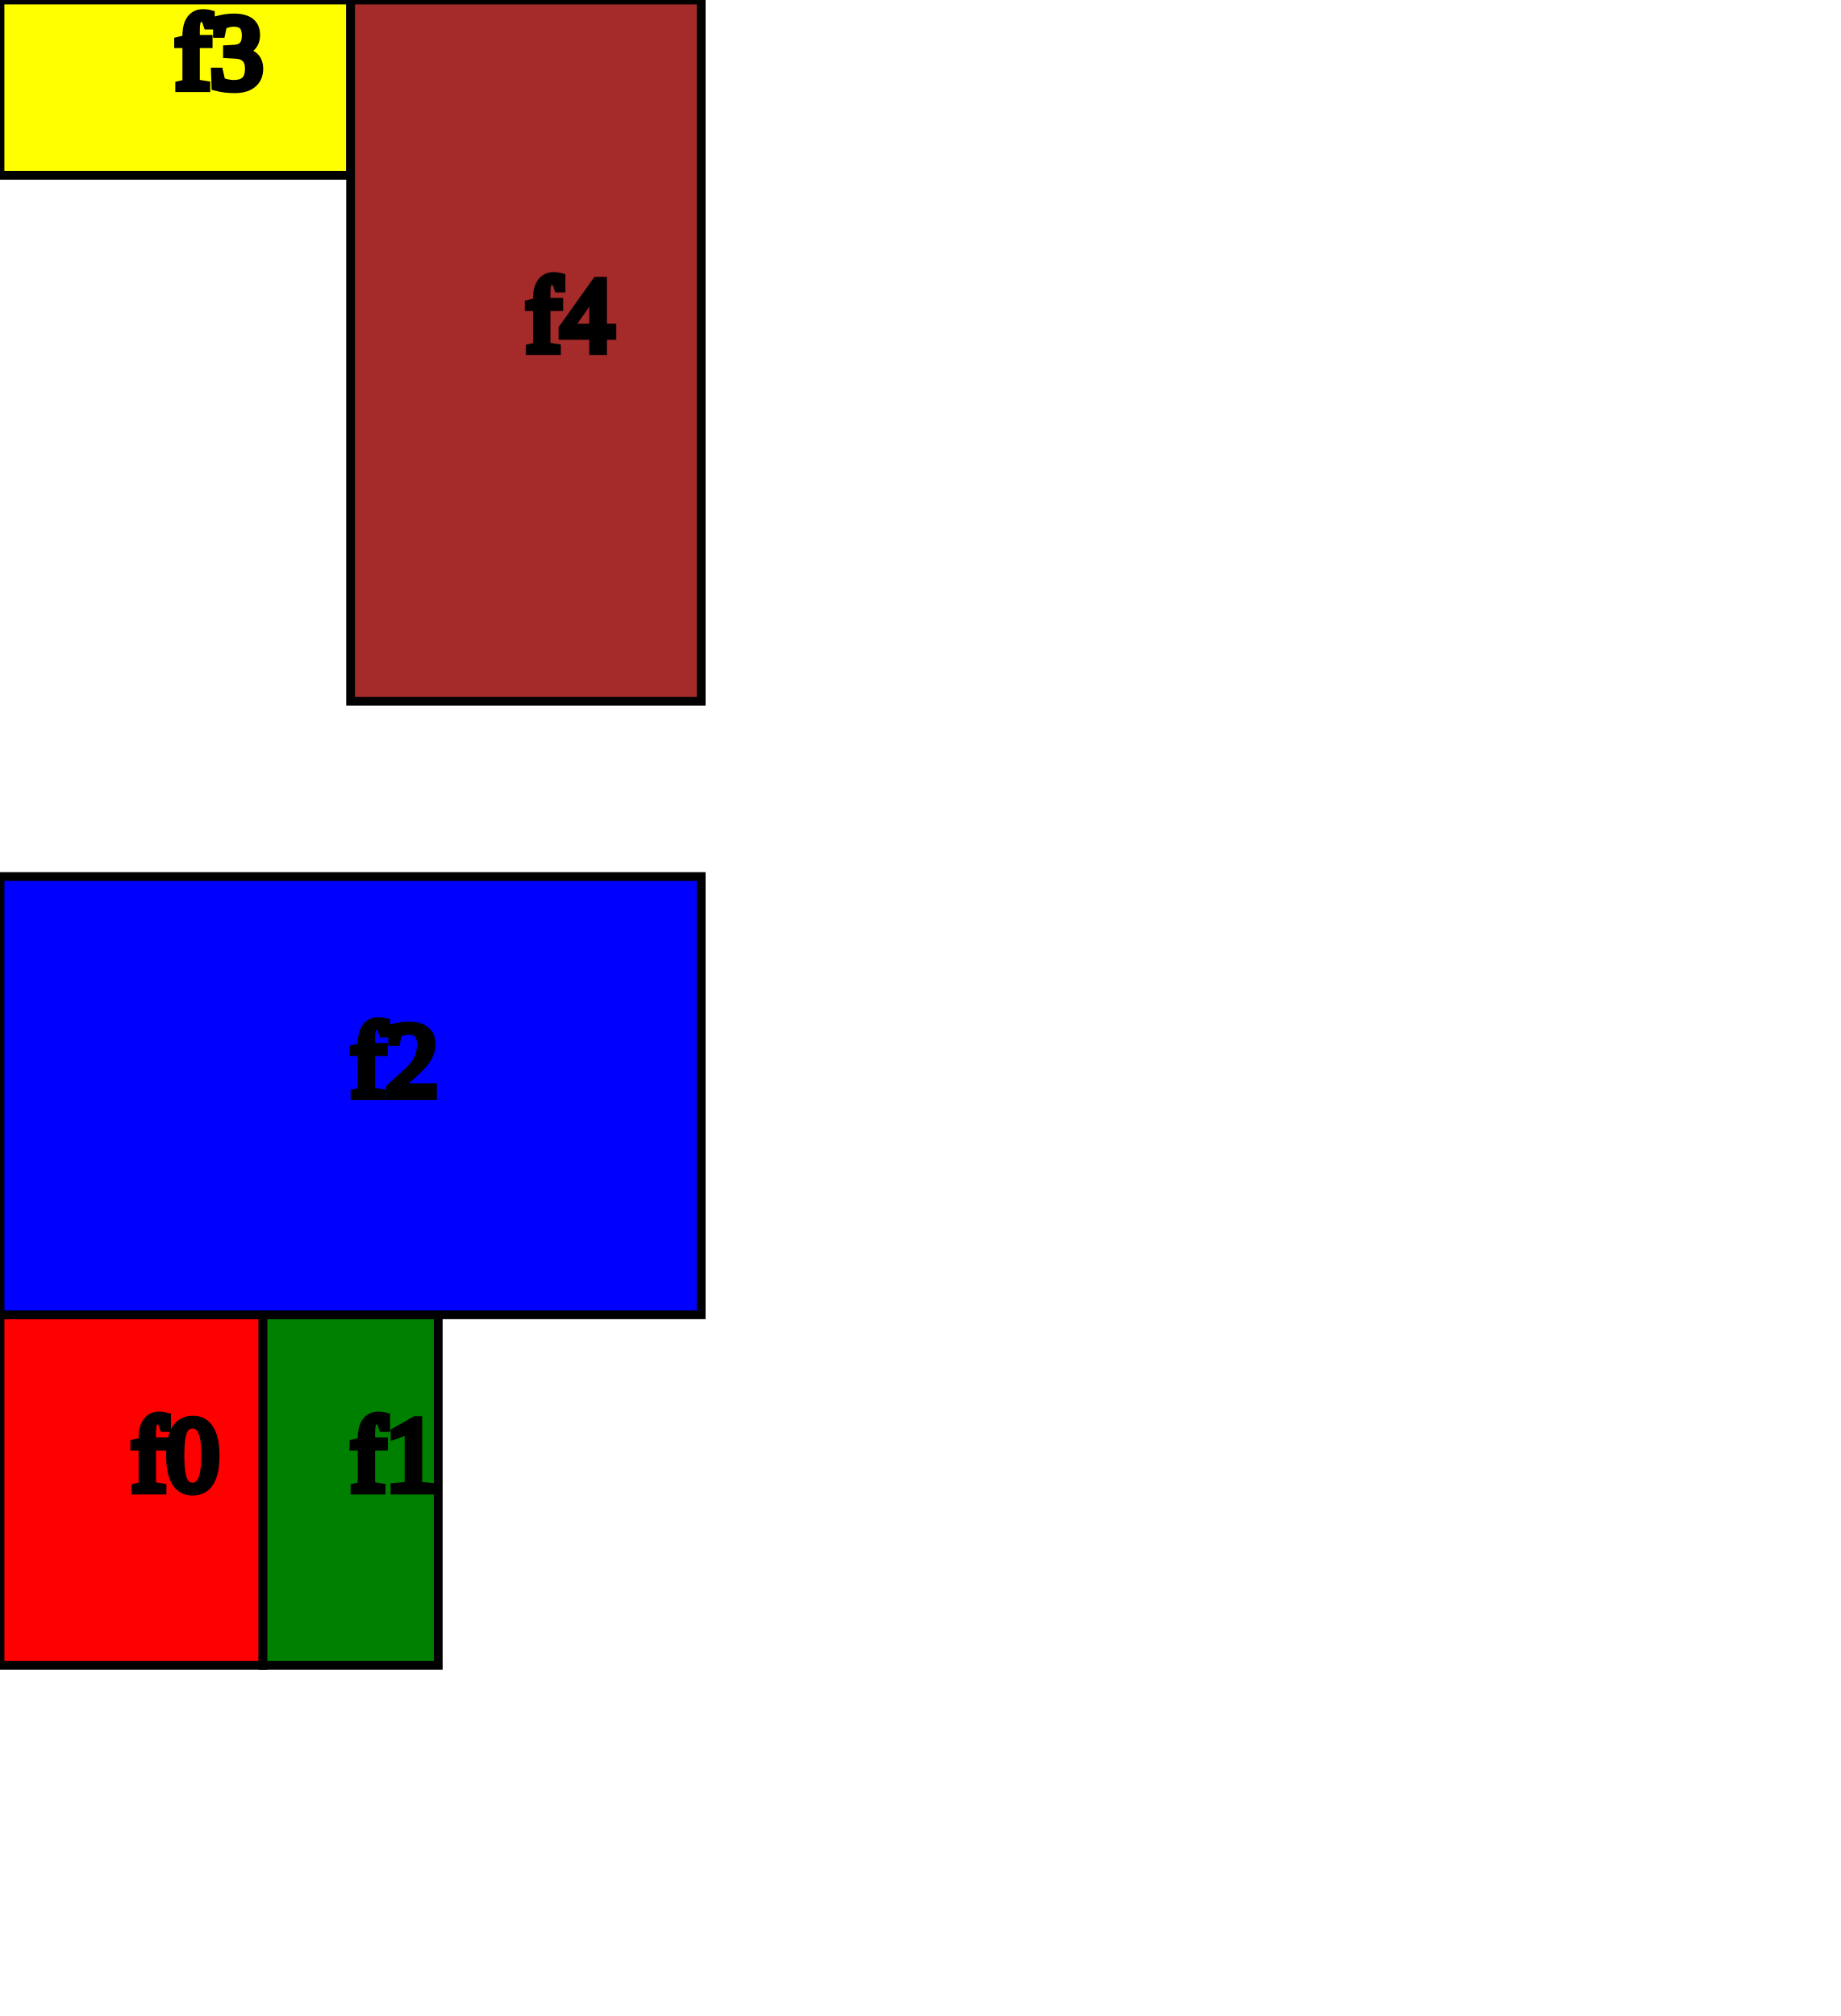
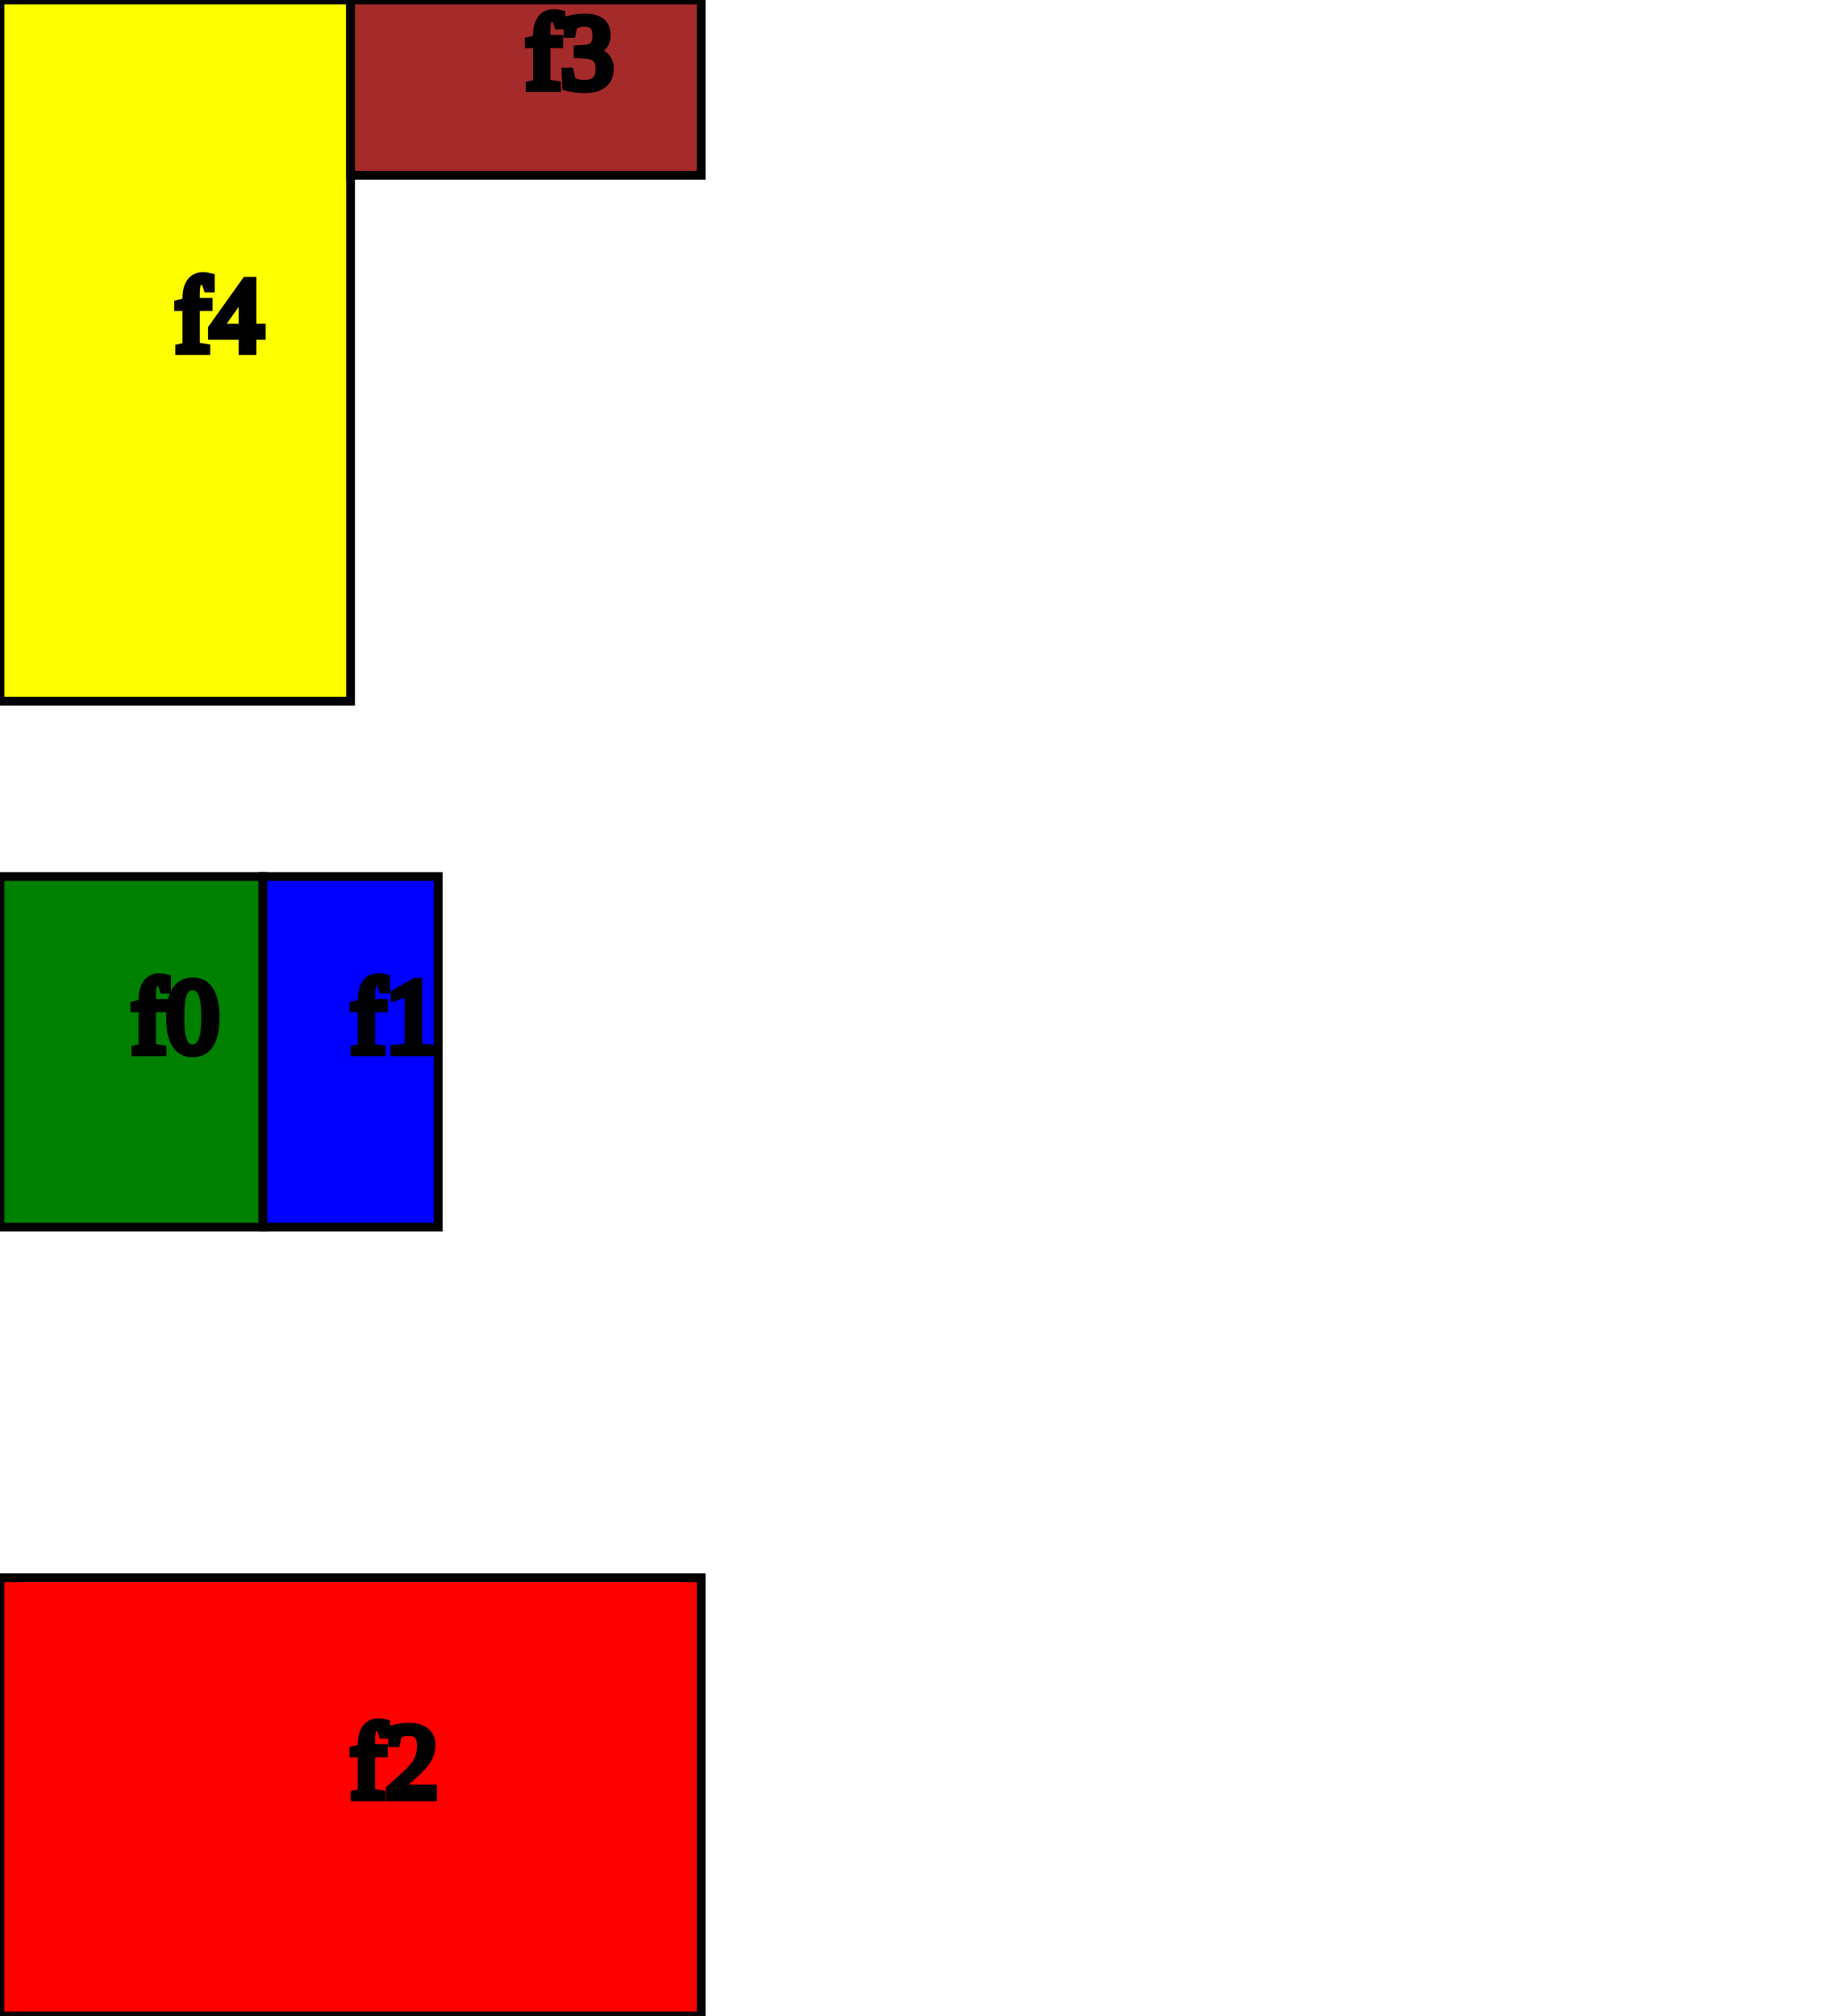
<svg xmlns="http://www.w3.org/2000/svg" width="210" height="230" version="1.1">
  <g style="stroke:black;">
-     <rect x="0" y="150" width="30" height="40" rx="0" ry="0" style="stroke-width:1;fill:red;" />
-     <text x="15" y="170" style="fill:black;">
+     <rect x="0" y="180" width="80" height="50" rx="0" ry="0" style="stroke-width:1;fill:red;" />
+     <text x="40" y="205" style="fill:black;">
+       <tspan x="40" dy="0em">f2</tspan>
+     </text>
+     <rect x="0" y="100" width="30" height="40" rx="0" ry="0" style="stroke-width:1;fill:green;" />
+     <text x="15" y="120" style="fill:black;">
      <tspan x="15" dy="0em">f0</tspan>
    </text>
-     <rect x="30" y="150" width="20" height="40" rx="0" ry="0" style="stroke-width:1;fill:green;" />
-     <text x="40" y="170" style="fill:black;">
+     <rect x="30" y="100" width="20" height="40" rx="0" ry="0" style="stroke-width:1;fill:blue;" />
+     <text x="40" y="120" style="fill:black;">
      <tspan x="40" dy="0em">f1</tspan>
    </text>
-     <rect x="0" y="100" width="80" height="50" rx="0" ry="0" style="stroke-width:1;fill:blue;" />
-     <text x="40" y="125" style="fill:black;">
-       <tspan x="40" dy="0em">f2</tspan>
+     <rect x="0" y="0" width="40" height="80" rx="0" ry="0" style="stroke-width:1;fill:yellow;" />
+     <text x="20" y="40" style="fill:black;">
+       <tspan x="20" dy="0em">f4</tspan>
    </text>
-     <rect x="0" y="0" width="40" height="20" rx="0" ry="0" style="stroke-width:1;fill:yellow;" />
-     <text x="20" y="10" style="fill:black;">
-       <tspan x="20" dy="0em">f3</tspan>
-     </text>
-     <rect x="40" y="0" width="40" height="80" rx="0" ry="0" style="stroke-width:1;fill:brown;" />
-     <text x="60" y="40" style="fill:black;">
-       <tspan x="60" dy="0em">f4</tspan>
+     <rect x="40" y="0" width="40" height="20" rx="0" ry="0" style="stroke-width:1;fill:brown;" />
+     <text x="60" y="10" style="fill:black;">
+       <tspan x="60" dy="0em">f3</tspan>
    </text>
  </g>
</svg>
